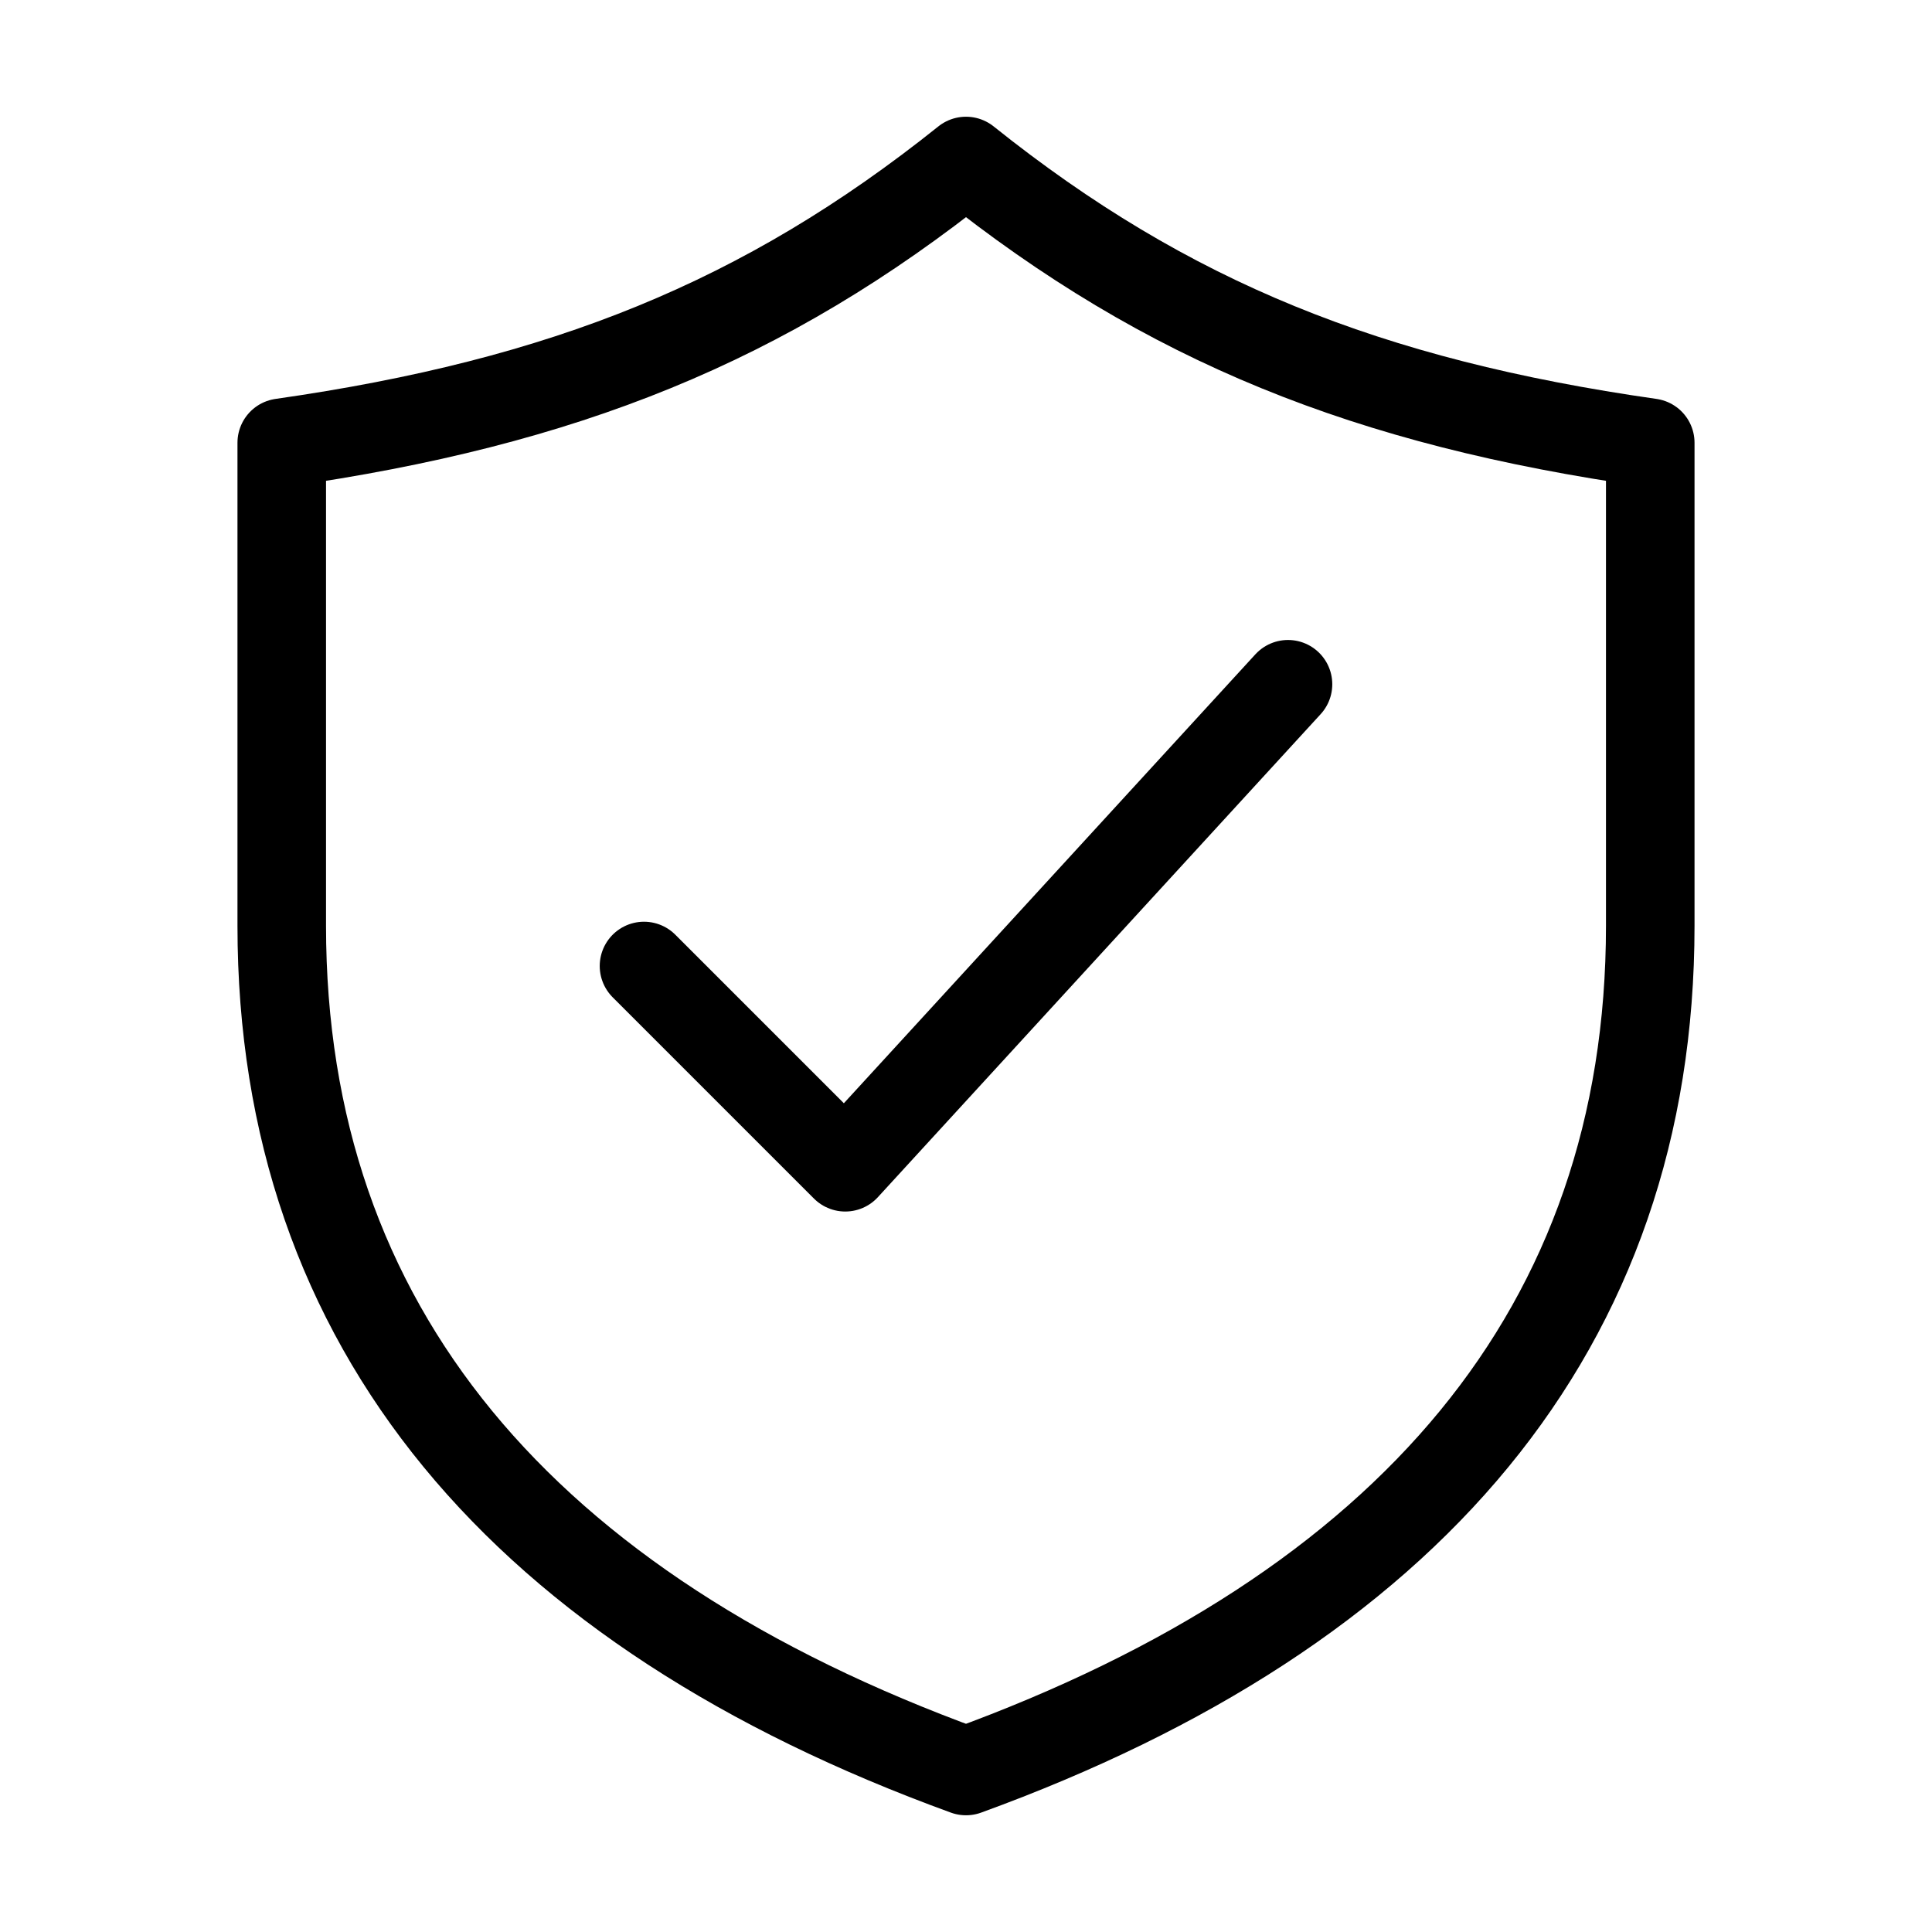
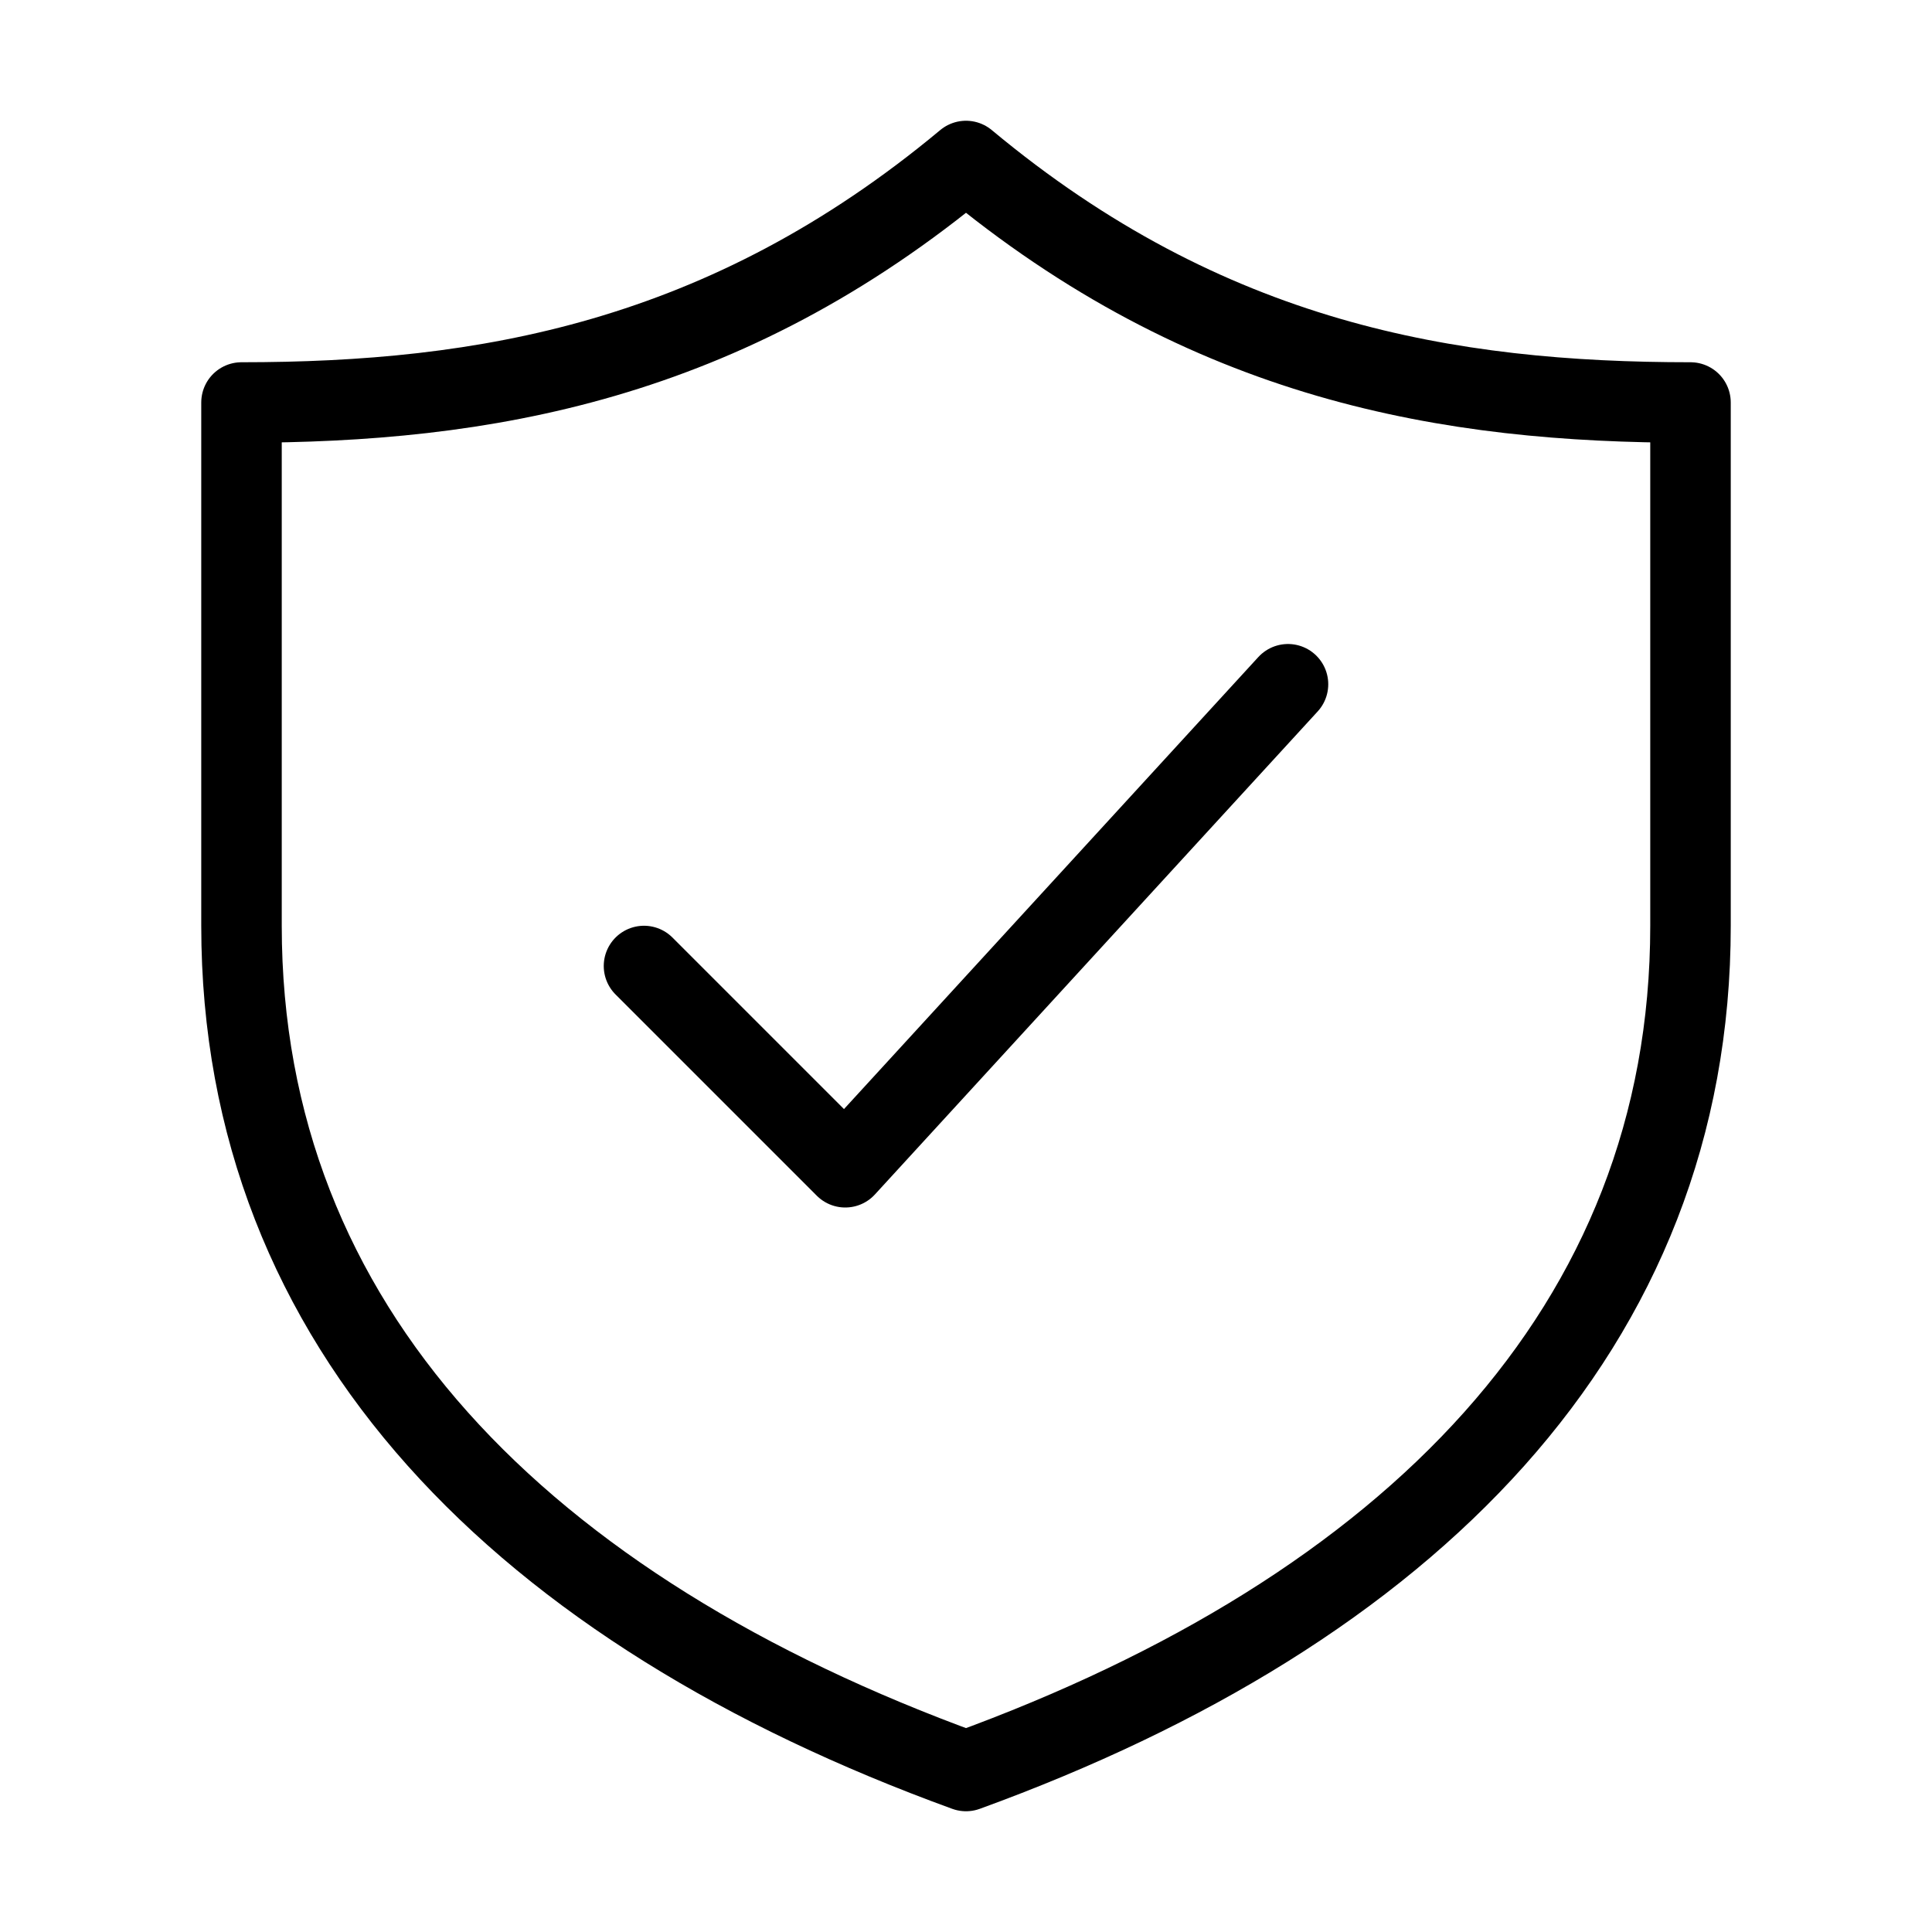
<svg xmlns="http://www.w3.org/2000/svg" viewBox="0 0 48 48">
-   <path d="M24 4c5 4 10 6 17 7v12c0 10-6 17-17 21C13 40 7 33 7 23V11c7-1 12-3 17-7Z" fill="none" stroke="#000" stroke-linejoin="round" stroke-width="2.2" />
-   <path d="m16 24 5 5 11-12" fill="none" stroke="#000" stroke-linecap="round" stroke-linejoin="round" stroke-width="2.2" />
+   <g fill="none" stroke="#000" stroke-linecap="round" stroke-linejoin="round" stroke-width="2">
+     <path d="M24 4c6 5 12 6 18 6v13c0 10-7 17-18 21C13 40 6 33 6 23V10c6 0 12-1 18-6Z" />
+     <path d="m16 24 5 5 11-12" />
+   </g>
</svg>
